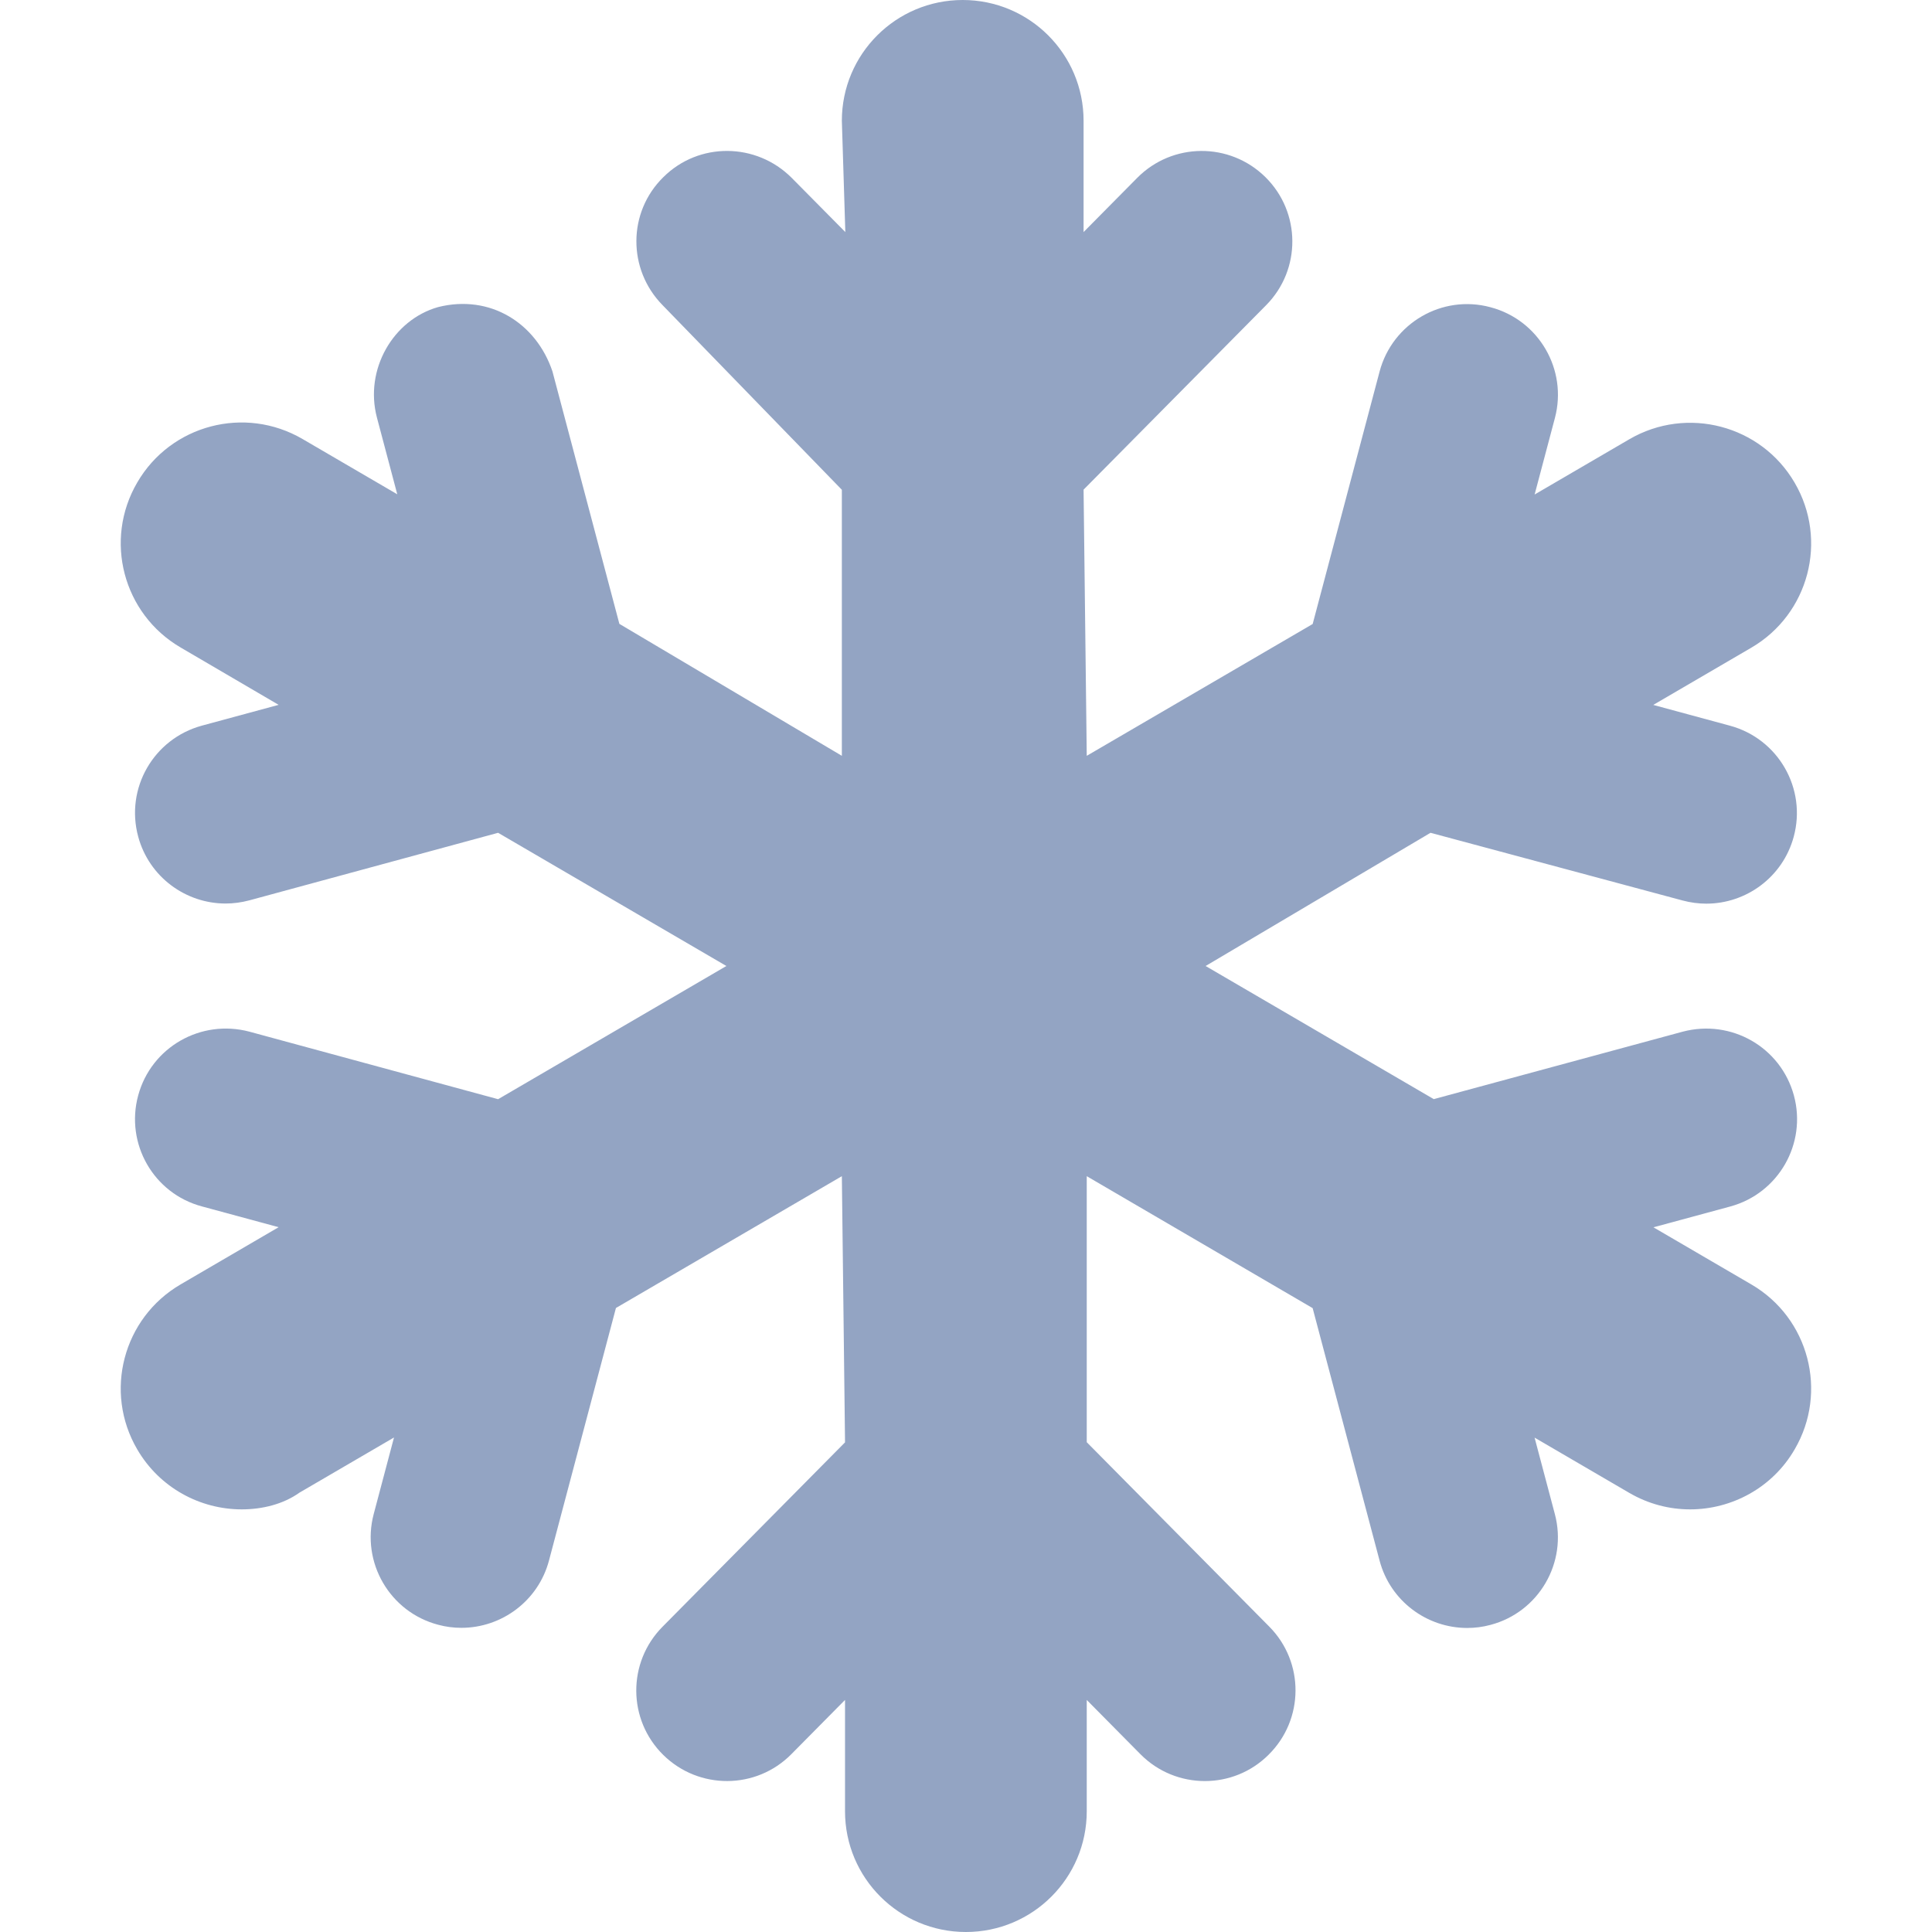
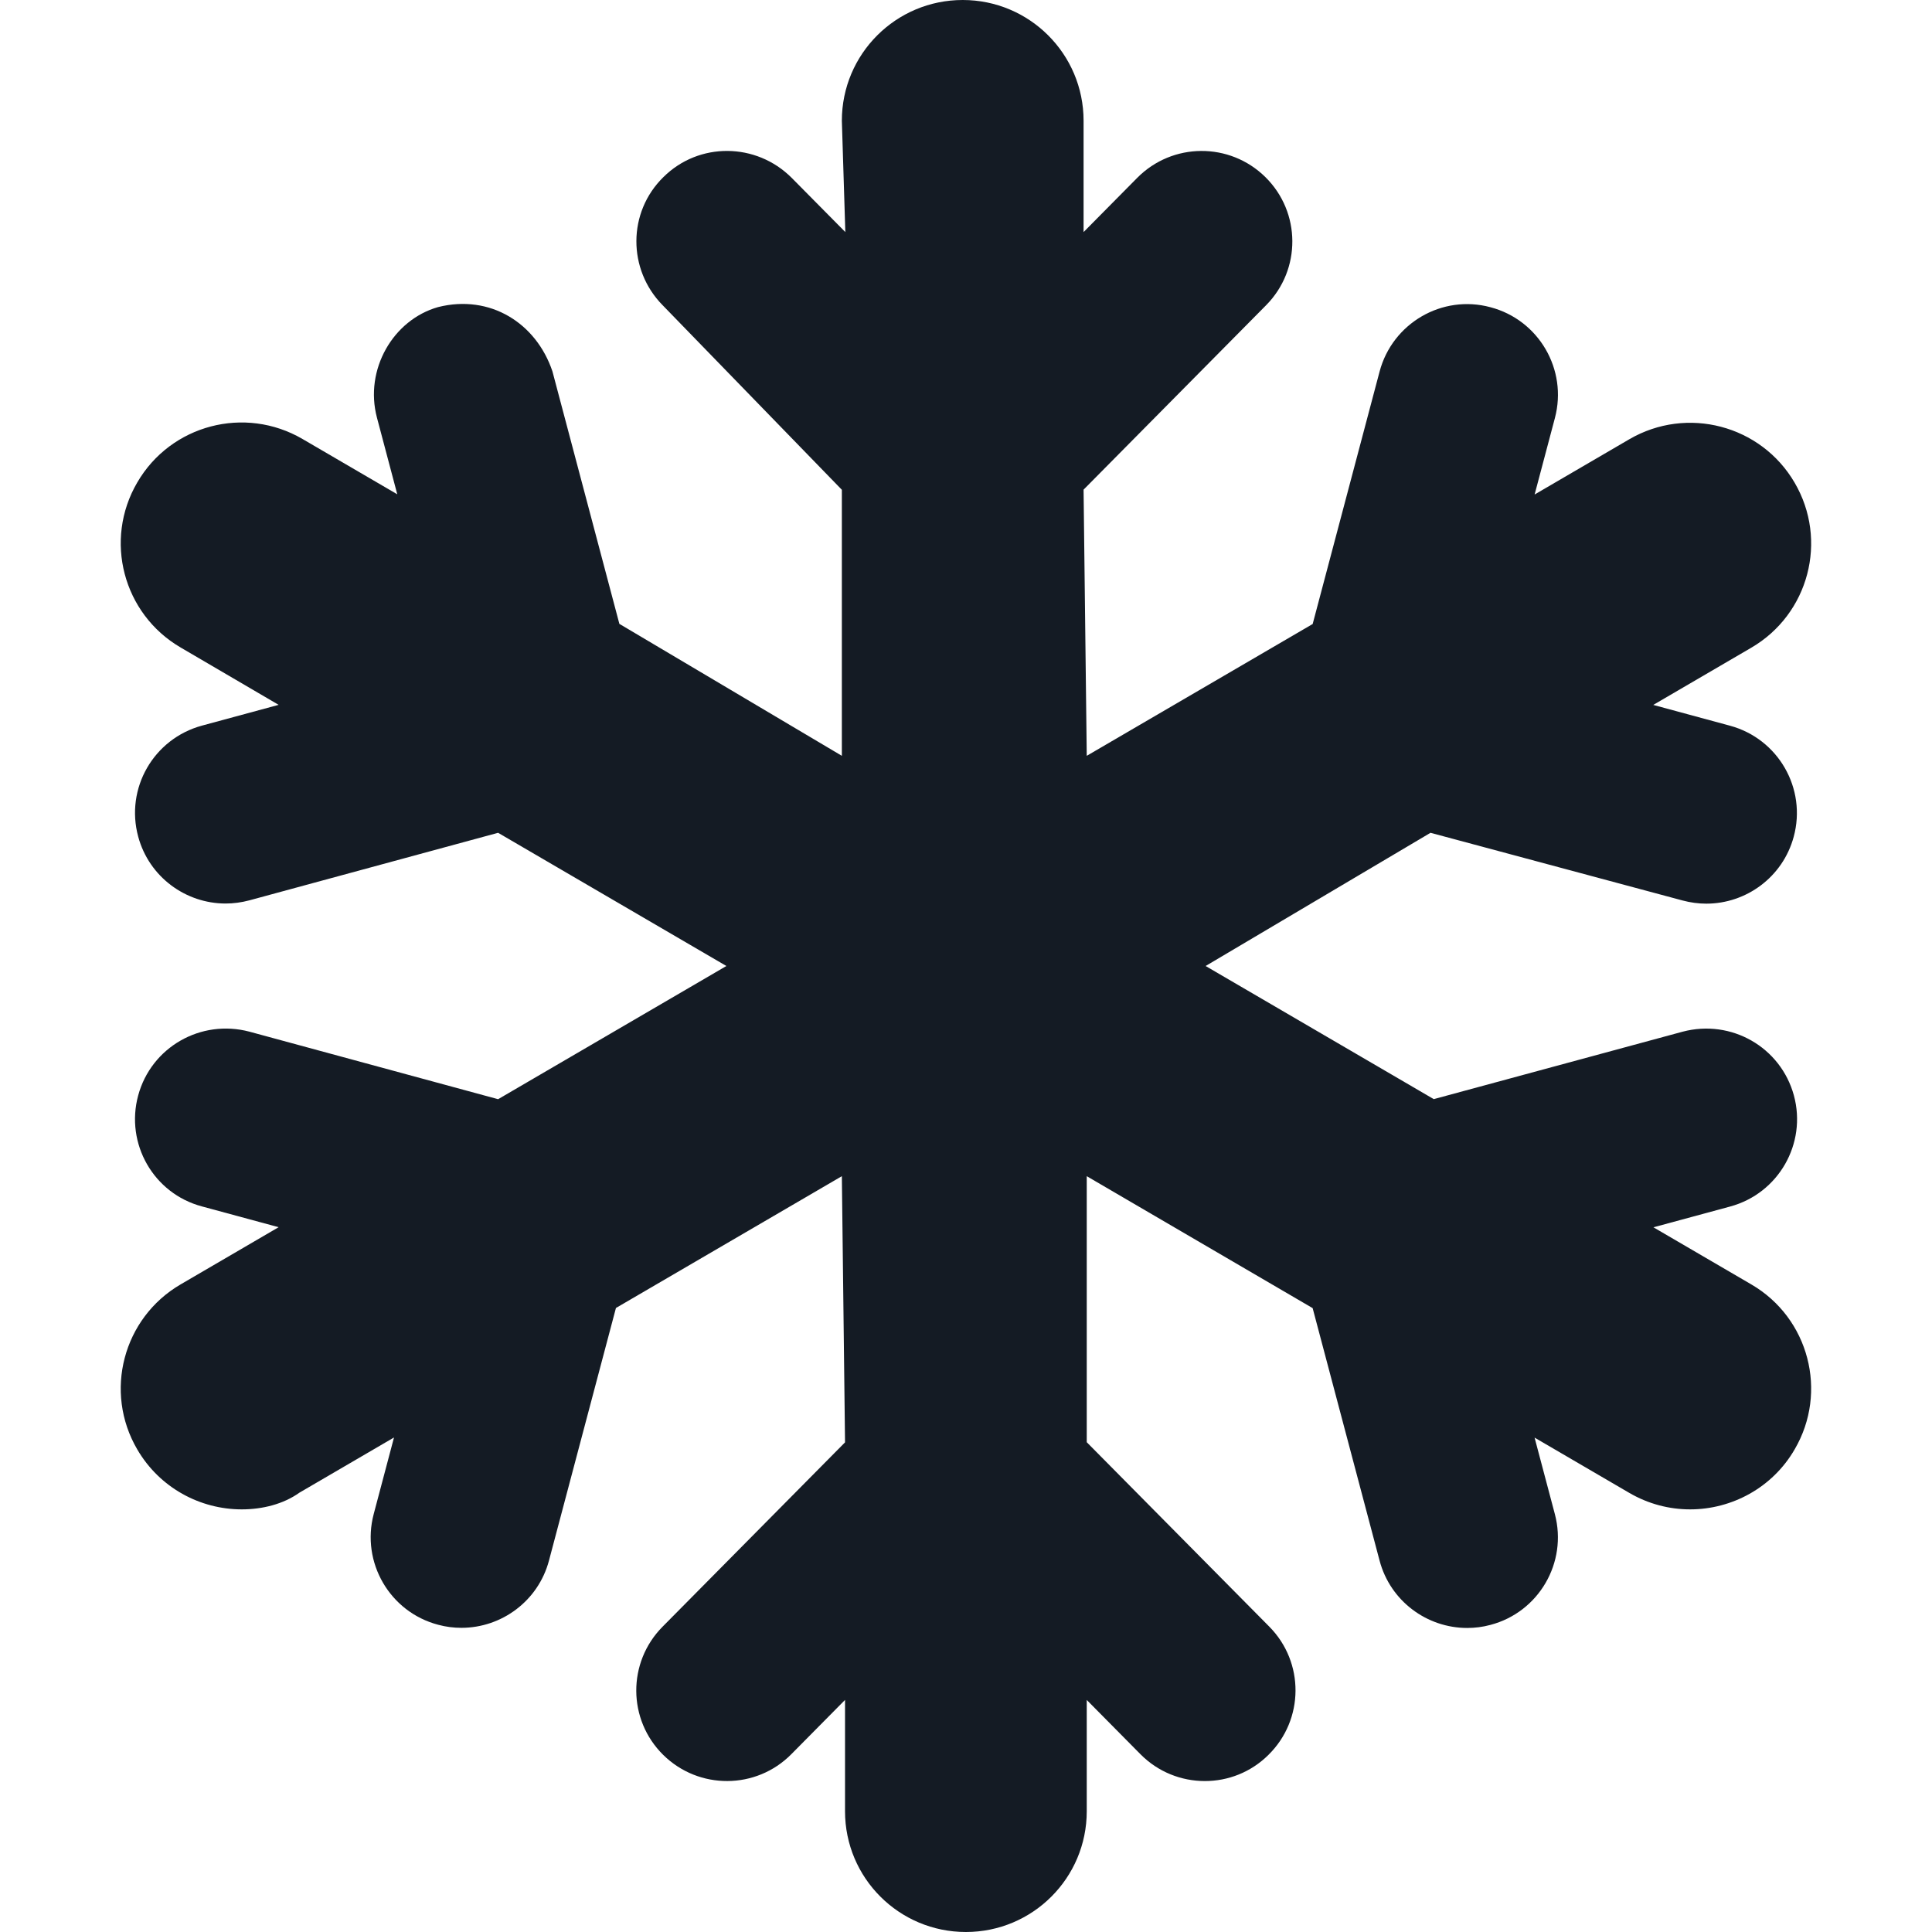
<svg xmlns="http://www.w3.org/2000/svg" viewBox="0 0 512 512">
-   <path fill="#93a4c3" d="M475.6 384.1C469.7 394.3 458.9 400 447.9 400c-5.488 0-11.04-1.406-16.13-4.375l-25.09-14.64l5.379 20.29c3.393 12.81-4.256 25.97-17.08 29.34c-2.064 .562-4.129 .812-6.164 .812c-10.63 0-20.36-7.094-23.21-17.84l-17.74-66.92L288 311.7l0 70.5l48.38 48.88c9.338 9.438 9.244 24.62-.188 33.94C331.5 469.7 325.4 472 319.3 472c-6.193 0-12.39-2.375-17.08-7.125l-14.22-14.37L288 480c0 17.69-14.34 32-32.03 32s-32.03-14.31-32.03-32l-0-29.5l-14.22 14.37c-9.322 9.438-24.53 9.5-33.97 .188c-9.432-9.312-9.525-24.5-.188-33.94l48.38-48.88L223.1 311.7l-59.87 34.93l-17.74 66.92c-2.848 10.75-12.58 17.84-23.21 17.84c-2.035 0-4.1-.25-6.164-.812c-12.82-3.375-20.47-16.53-17.08-29.34l5.379-20.29l-25.09 14.64C75.11 398.6 69.56 400 64.07 400c-11.01 0-21.74-5.688-27.69-15.88c-8.932-15.25-3.785-34.84 11.5-43.75l25.96-15.15l-20.33-5.508C40.7 316.3 33.15 303.1 36.62 290.3S53.23 270 66.09 273.4L132 291.3L192.5 256L132 220.7L66.09 238.6c-2.111 .562-4.225 .844-6.305 .844c-10.57 0-20.27-7.031-23.16-17.72C33.15 208.9 40.7 195.8 53.51 192.3l20.33-5.508L47.88 171.6c-15.28-8.906-20.43-28.5-11.5-43.75c8.885-15.28 28.5-20.44 43.81-11.5l25.09 14.64L99.9 110.7C96.51 97.91 104.2 84.75 116.1 81.38C129.9 77.91 142.1 85.63 146.4 98.41l17.74 66.92L223.1 200.3l-0-70.5L175.6 80.88C166.3 71.44 166.3 56.25 175.8 46.94C185.2 37.59 200.4 37.72 209.8 47.13l14.22 14.37L223.1 32c0-17.69 14.34-32 32.03-32s32.03 14.31 32.03 32l0 29.5l14.22-14.37c9.307-9.406 24.51-9.531 33.97-.188c9.432 9.312 9.525 24.5 .188 33.94l-48.38 48.88L288 200.3l59.87-34.93l17.74-66.92c3.395-12.78 16.56-20.5 29.38-17.03c12.82 3.375 20.47 16.53 17.08 29.34l-5.379 20.29l25.09-14.64c15.28-8.906 34.91-3.75 43.81 11.5c8.932 15.25 3.785 34.84-11.5 43.75l-25.96 15.15l20.33 5.508c12.81 3.469 20.37 16.66 16.89 29.44c-2.895 10.69-12.59 17.72-23.16 17.72c-2.08 0-4.193-.281-6.305-.844L379.1 220.7L319.5 256l60.46 35.28l65.95-17.87C458.8 270 471.9 277.5 475.4 290.3c3.473 12.78-4.082 25.97-16.89 29.44l-20.33 5.508l25.96 15.15C479.4 349.3 484.5 368.9 475.6 384.1z" />
+   <path fill="#141B24" d="M475.6 384.1C469.7 394.3 458.9 400 447.9 400c-5.488 0-11.04-1.406-16.13-4.375l-25.09-14.64l5.379 20.29c3.393 12.81-4.256 25.97-17.08 29.34c-2.064 .562-4.129 .812-6.164 .812c-10.63 0-20.36-7.094-23.21-17.84l-17.74-66.92L288 311.7l0 70.5l48.38 48.88c9.338 9.438 9.244 24.62-.188 33.94C331.5 469.7 325.4 472 319.3 472c-6.193 0-12.39-2.375-17.08-7.125l-14.22-14.37L288 480c0 17.69-14.34 32-32.03 32s-32.03-14.31-32.03-32l-0-29.5l-14.22 14.37c-9.322 9.438-24.53 9.5-33.97 .188c-9.432-9.312-9.525-24.5-.188-33.94l48.38-48.88L223.1 311.7l-59.87 34.93l-17.74 66.92c-2.848 10.75-12.58 17.84-23.21 17.84c-2.035 0-4.1-.25-6.164-.812c-12.82-3.375-20.47-16.53-17.08-29.34l5.379-20.29l-25.09 14.64C75.11 398.6 69.56 400 64.07 400c-11.01 0-21.74-5.688-27.69-15.88c-8.932-15.25-3.785-34.84 11.5-43.75l25.96-15.15l-20.33-5.508C40.7 316.3 33.15 303.1 36.62 290.3S53.23 270 66.09 273.4L132 291.3L192.5 256L132 220.7L66.09 238.6c-2.111 .562-4.225 .844-6.305 .844c-10.57 0-20.27-7.031-23.16-17.72C33.15 208.9 40.7 195.8 53.51 192.3l20.33-5.508L47.88 171.6c-15.28-8.906-20.43-28.5-11.5-43.75c8.885-15.28 28.5-20.44 43.81-11.5l25.09 14.64L99.9 110.7C96.51 97.91 104.2 84.75 116.1 81.38C129.9 77.91 142.1 85.63 146.4 98.41l17.74 66.92L223.1 200.3l-0-70.5L175.6 80.88C166.3 71.44 166.3 56.25 175.8 46.94C185.2 37.59 200.4 37.72 209.8 47.13l14.22 14.37L223.1 32c0-17.69 14.34-32 32.03-32s32.03 14.31 32.03 32l0 29.5l14.22-14.37c9.307-9.406 24.51-9.531 33.97-.188c9.432 9.312 9.525 24.5 .188 33.94l-48.38 48.88L288 200.3l59.87-34.93l17.74-66.92c3.395-12.78 16.56-20.5 29.38-17.03c12.82 3.375 20.47 16.53 17.08 29.34l-5.379 20.29l25.09-14.64c15.28-8.906 34.91-3.75 43.81 11.5c8.932 15.25 3.785 34.84-11.5 43.75l-25.96 15.15l20.33 5.508c12.81 3.469 20.37 16.66 16.89 29.44c-2.895 10.69-12.59 17.72-23.16 17.72c-2.08 0-4.193-.281-6.305-.844L379.1 220.7L319.5 256l60.46 35.28l65.95-17.87C458.8 270 471.9 277.5 475.4 290.3c3.473 12.78-4.082 25.97-16.89 29.44l-20.33 5.508l25.96 15.15C479.4 349.3 484.5 368.9 475.6 384.1z" />
</svg>
